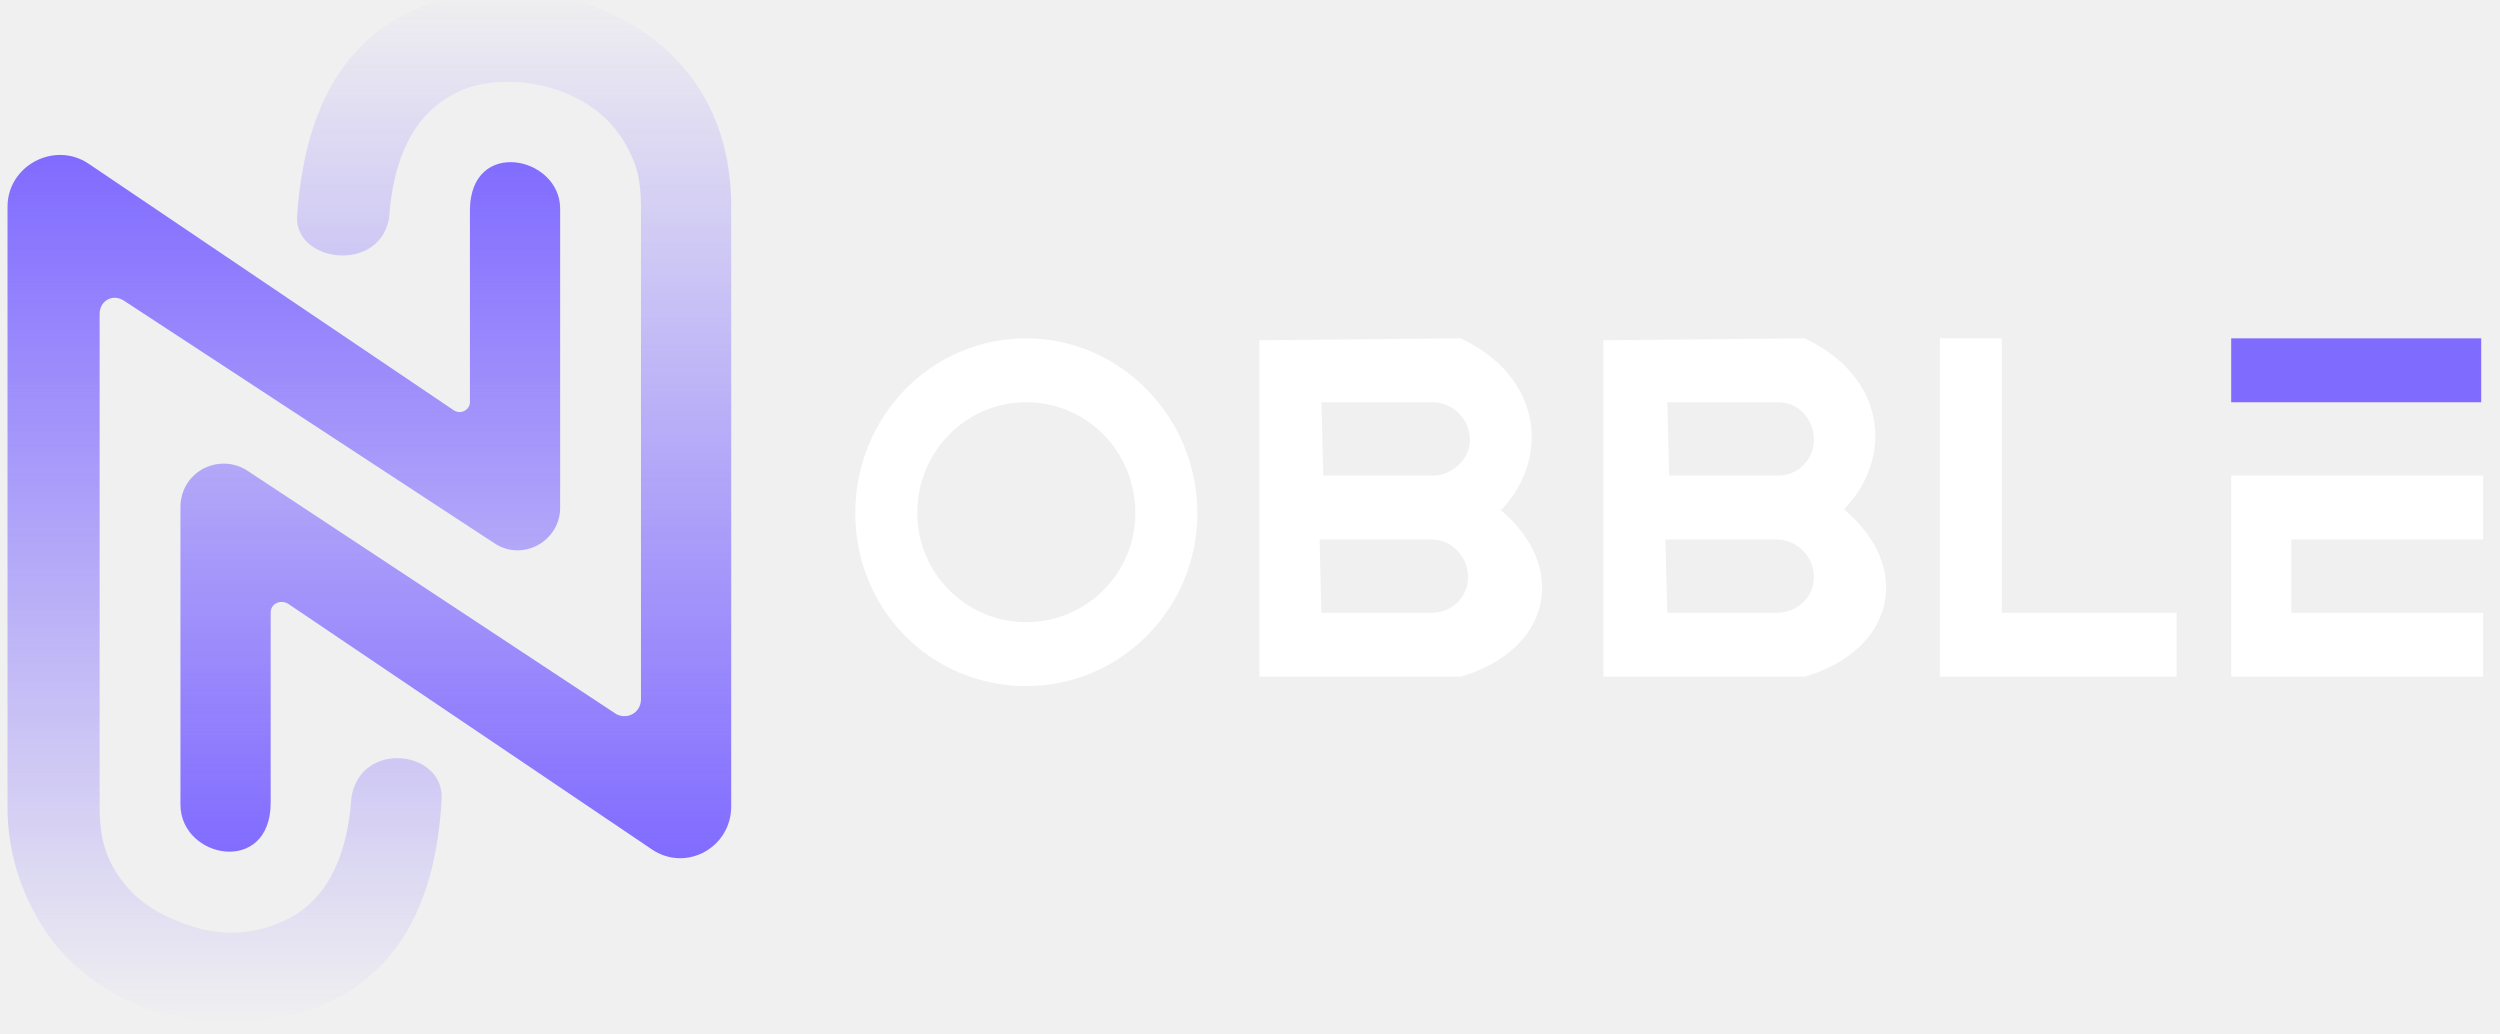
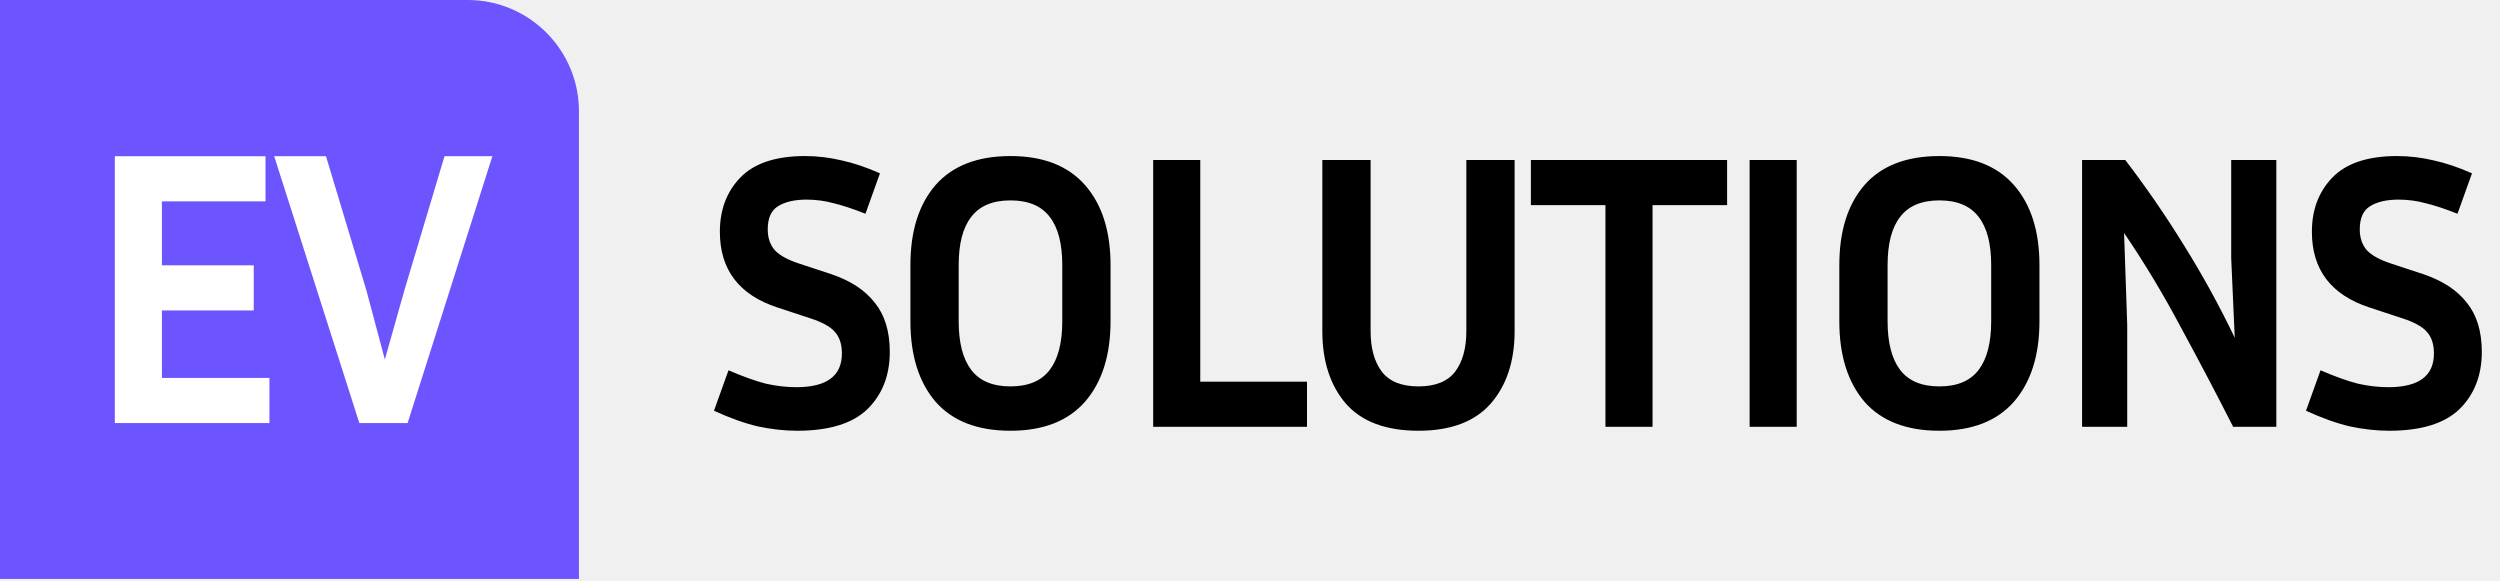
- <svg xmlns="http://www.w3.org/2000/svg" version="1.2" viewBox="0 0 133 55" width="133" height="55">
-   <defs>
-     <linearGradient id="g1" x1="15.1" y1="8.3" x2="15.1" y2="54.4" gradientUnits="userSpaceOnUse">
-       <stop offset="0" stop-color="#806bff" stop-opacity="1" />
-       <stop offset="1" stop-color="#806bff" stop-opacity="0" />
-     </linearGradient>
-     <linearGradient id="g2" x1="24.3" y1="-0.5" x2="24.3" y2="45.7" gradientUnits="userSpaceOnUse">
-       <stop offset="0" stop-color="#806bff" stop-opacity="0" />
-       <stop offset="1" stop-color="#806bff" stop-opacity="1" />
-     </linearGradient>
-   </defs>
-   <style>
- 		.s0 { fill: url(#g1) } 
- 		.s1 { fill: url(#g2) } 
- 		.s2 { fill: #ffffff } 
- 		.s3 { fill: #806bff } 
- 	</style>
-   <path id="Layer" class="s0" d="m25 11.2v10.2c0 0.4-0.5 0.7-0.9 0.4l-19.4-13.1c-1.8-1.2-4.3 0.1-4.3 2.3v32c0 1.9 0.5 3.8 1.4 5.5q1.8 3.4 5.6 5c2.5 1 5.5 1.2 8.2 0.5 5.2-1.4 7.6-5.5 7.9-11.6 0-2.5-4.3-3-4.8 0q-0.4 5.7-4.4 6.9c-1.5 0.5-3.1 0.4-4.6-0.2q-2.8-1-3.9-3.4c-0.4-0.9-0.5-1.8-0.5-2.8v-26.2c0-0.7 0.7-1.1 1.3-0.7l19.7 12.9c1.5 1 3.5-0.1 3.5-1.9v-15.9c0-2.8-4.8-3.8-4.8 0.1z" />
-   <path id="Layer" class="s1" d="m14.4 42.7v-10.1c0-0.5 0.5-0.7 0.9-0.5l19.4 13.1c1.8 1.2 4.2-0.1 4.2-2.3v-31.9c0-2-0.4-3.9-1.3-5.6q-1.8-3.3-5.6-4.9c-2.6-1.1-5.5-1.3-8.2-0.6-5.2 1.4-7.6 5.5-8 11.7 0 2.4 4.4 2.9 4.9 0q0.4-5.7 4.4-7c1.5-0.4 3.1-0.3 4.6 0.2q2.8 1 3.9 3.5c0.4 0.8 0.5 1.8 0.5 2.7v26.2c0 0.7-0.7 1.1-1.3 0.8l-19.7-13c-1.5-0.9-3.5 0.1-3.5 2v15.8c0 2.9 4.8 3.8 4.8-0.1z" />
-   <path id="Layer" fill-rule="evenodd" class="s2" d="m63.7 27.3c0 5.1-4.1 9.2-9.1 9.2-5.1 0-9.1-4.1-9.1-9.2 0-5.1 4-9.3 9.1-9.3 5 0 9.1 4.2 9.1 9.3zm-3.3 0c0-3.3-2.6-5.9-5.8-5.9-3.2 0-5.8 2.6-5.8 5.9 0 3.2 2.6 5.8 5.8 5.8 3.2 0 5.8-2.6 5.8-5.8z" />
-   <path id="Layer" fill-rule="evenodd" class="s2" d="m79.8 27.1c3.7 3.1 2.7 7.5-2.1 8.9h-10.7v-17.9l10.7-0.1c4.3 2 4.8 6.3 2.2 9.1zm-1.7 3.6c0-1.1-0.9-2-1.9-2h-6l0.1 3.9h5.9c1 0 1.9-0.8 1.9-1.9zm0.1-7.3c0-1.1-0.9-2-2-2h-5.9l0.1 3.9h5.8c1.1 0 2-0.9 2-1.9z" />
-   <path id="Layer" fill-rule="evenodd" class="s2" d="m98.1 27.1c3.7 3.1 2.7 7.5-2.1 8.9h-10.7v-17.9l10.7-0.1c4.3 2 4.8 6.3 2.1 9.1zm-1.6 3.6c0-1.1-0.9-2-2-2h-5.9l0.1 3.9h5.8c1.1 0 2-0.8 2-1.9zm0-7.3c0-1.1-0.8-2-1.9-2h-5.9l0.1 3.9h5.8c1.1 0 1.9-0.9 1.9-1.9z" />
-   <path id="Layer" class="s2" d="m103.2 18v18h12.6v-3.4h-9.3v-14.6z" />
-   <path id="Layer" class="s3" d="m132 18h-13.3v3.4h13.3z" />
-   <path id="Layer" class="s2" d="m118.7 25.3v10.7h13.4v-3.4h-10.2v-3.9h10.2v-3.4z" />
+ <svg xmlns="http://www.w3.org/2000/svg" width="1025" height="238" viewBox="0 0 1025 238" fill="none">
+   <path d="M0 -0.005H191.722C216.933 -0.005 237.37 20.432 237.37 45.643V237.365H0V-0.005Z" fill="#6C55FF" />
+   <path d="M326.518 158.745C338.96 158.745 345.181 154.133 345.181 144.909C345.181 141.155 344.216 138.205 342.285 136.06C340.462 133.915 337.029 132.038 331.988 130.429L318.795 126.085C303.028 120.936 295.145 110.586 295.145 95.033C295.145 86.023 297.934 78.623 303.511 72.831C309.196 66.931 318.045 63.982 330.058 63.982C335.099 63.982 340.086 64.572 345.02 65.751C349.954 66.824 355.21 68.594 360.787 71.061L354.835 87.632C349.686 85.594 345.288 84.146 341.642 83.288C338.102 82.323 334.455 81.84 330.701 81.84C325.767 81.84 321.852 82.752 318.956 84.576C316.168 86.292 314.773 89.456 314.773 94.068C314.773 97.5 315.739 100.343 317.669 102.595C319.707 104.74 323.032 106.564 327.644 108.065L340.837 112.409C348.774 115.091 354.727 119.006 358.696 124.154C362.772 129.195 364.81 135.899 364.81 144.265C364.81 153.919 361.753 161.748 355.639 167.755C349.525 173.654 339.925 176.604 326.84 176.604C321.691 176.604 316.328 176.014 310.751 174.834C305.281 173.547 299.274 171.402 292.731 168.398L298.684 151.827C304.691 154.401 309.786 156.225 313.969 157.297C318.259 158.263 322.442 158.745 326.518 158.745ZM455.322 108.709V131.716C455.322 145.66 451.836 156.654 444.864 164.698C437.892 172.635 427.703 176.604 414.295 176.604C400.781 176.604 390.538 172.635 383.566 164.698C376.701 156.654 373.269 145.66 373.269 131.716V108.709C373.269 94.765 376.701 83.825 383.566 75.888C390.538 67.95 400.781 63.982 414.295 63.982C427.703 63.982 437.892 67.95 444.864 75.888C451.836 83.825 455.322 94.765 455.322 108.709ZM435.533 108.709C435.533 99.913 433.817 93.317 430.384 88.919C426.952 84.415 421.589 82.162 414.295 82.162C407.002 82.162 401.639 84.415 398.207 88.919C394.774 93.317 393.058 99.913 393.058 108.709V131.716C393.058 140.511 394.774 147.161 398.207 151.666C401.639 156.171 407.002 158.423 414.295 158.423C421.589 158.423 426.952 156.171 430.384 151.666C433.817 147.161 435.533 140.511 435.533 131.716V108.709ZM535.871 156.493V174.995H472.802V65.591H492.109V156.493H535.871ZM542.157 65.591H561.946V135.738C561.946 142.817 563.501 148.395 566.612 152.471C569.722 156.439 574.71 158.423 581.575 158.423C588.439 158.423 593.427 156.439 596.537 152.471C599.648 148.395 601.203 142.817 601.203 135.738V65.591H620.992V135.738C620.992 148.073 617.721 157.994 611.178 165.502C604.635 172.903 594.767 176.604 581.575 176.604C568.274 176.604 558.353 172.903 551.81 165.502C545.375 157.994 542.157 148.073 542.157 135.738V65.591ZM627.667 84.093V65.591H708.111V84.093H677.542V174.995H658.235V84.093H627.667ZM736.647 174.995H717.341V65.591H736.647V174.995ZM836.176 108.709V131.716C836.176 145.66 832.69 156.654 825.718 164.698C818.746 172.635 808.557 176.604 795.149 176.604C781.635 176.604 771.391 172.635 764.42 164.698C757.555 156.654 754.123 145.66 754.123 131.716V108.709C754.123 94.765 757.555 83.825 764.42 75.888C771.391 67.95 781.635 63.982 795.149 63.982C808.557 63.982 818.746 67.95 825.718 75.888C832.69 83.825 836.176 94.765 836.176 108.709ZM816.387 108.709C816.387 99.913 814.67 93.317 811.238 88.919C807.806 84.415 802.443 82.162 795.149 82.162C787.856 82.162 782.493 84.415 779.06 88.919C775.628 93.317 773.912 99.913 773.912 108.709V131.716C773.912 140.511 775.628 147.161 779.06 151.666C782.493 156.171 787.856 158.423 795.149 158.423C802.443 158.423 807.806 156.171 811.238 151.666C814.67 147.161 816.387 140.511 816.387 131.716V108.709ZM853.656 174.995V65.591H871.354C879.827 76.638 887.872 88.329 895.487 100.664C903.103 112.892 910.021 125.495 916.242 138.473L914.794 105.813V65.591H933.296V174.995H915.598C908.734 161.48 901.601 147.912 894.2 134.29C886.907 120.561 879.13 107.636 870.871 95.516L872.158 133.164V174.995H853.656ZM979.249 158.745C991.691 158.745 997.912 154.133 997.912 144.909C997.912 141.155 996.947 138.205 995.016 136.06C993.192 133.915 989.76 132.038 984.719 130.429L971.526 126.085C955.759 120.936 947.875 110.586 947.875 95.033C947.875 86.023 950.664 78.623 956.242 72.831C961.926 66.931 970.775 63.982 982.788 63.982C987.83 63.982 992.817 64.572 997.751 65.751C1002.68 66.824 1007.94 68.594 1013.52 71.061L1007.57 87.632C1002.42 85.594 998.019 84.146 994.372 83.288C990.833 82.323 987.186 81.84 983.432 81.84C978.498 81.84 974.583 82.752 971.687 84.576C968.898 86.292 967.504 89.456 967.504 94.068C967.504 97.5 968.469 100.343 970.4 102.595C972.438 104.74 975.763 106.564 980.375 108.065L993.568 112.409C1001.51 115.091 1007.46 119.006 1011.43 124.154C1015.5 129.195 1017.54 135.899 1017.54 144.265C1017.54 153.919 1014.48 161.748 1008.37 167.755C1002.26 173.654 992.656 176.604 979.571 176.604C974.422 176.604 969.059 176.014 963.482 174.834C958.011 173.547 952.005 171.402 945.462 168.398L951.415 151.827C957.422 154.401 962.516 156.225 966.699 157.297C970.99 158.263 975.173 158.745 979.249 158.745Z" fill="black" />
+   <path d="M201.871 64.053L167.119 173.458H147.33L112.417 64.053H133.654L150.226 119.077L157.788 147.394L165.832 118.916L182.243 64.053H201.871Z" fill="white" />
+   <path d="M110.468 154.956V173.458H47.078V64.053H108.859V82.556H66.385V108.78H104.033V127.283H66.385V154.956H110.468Z" fill="white" />
</svg>
